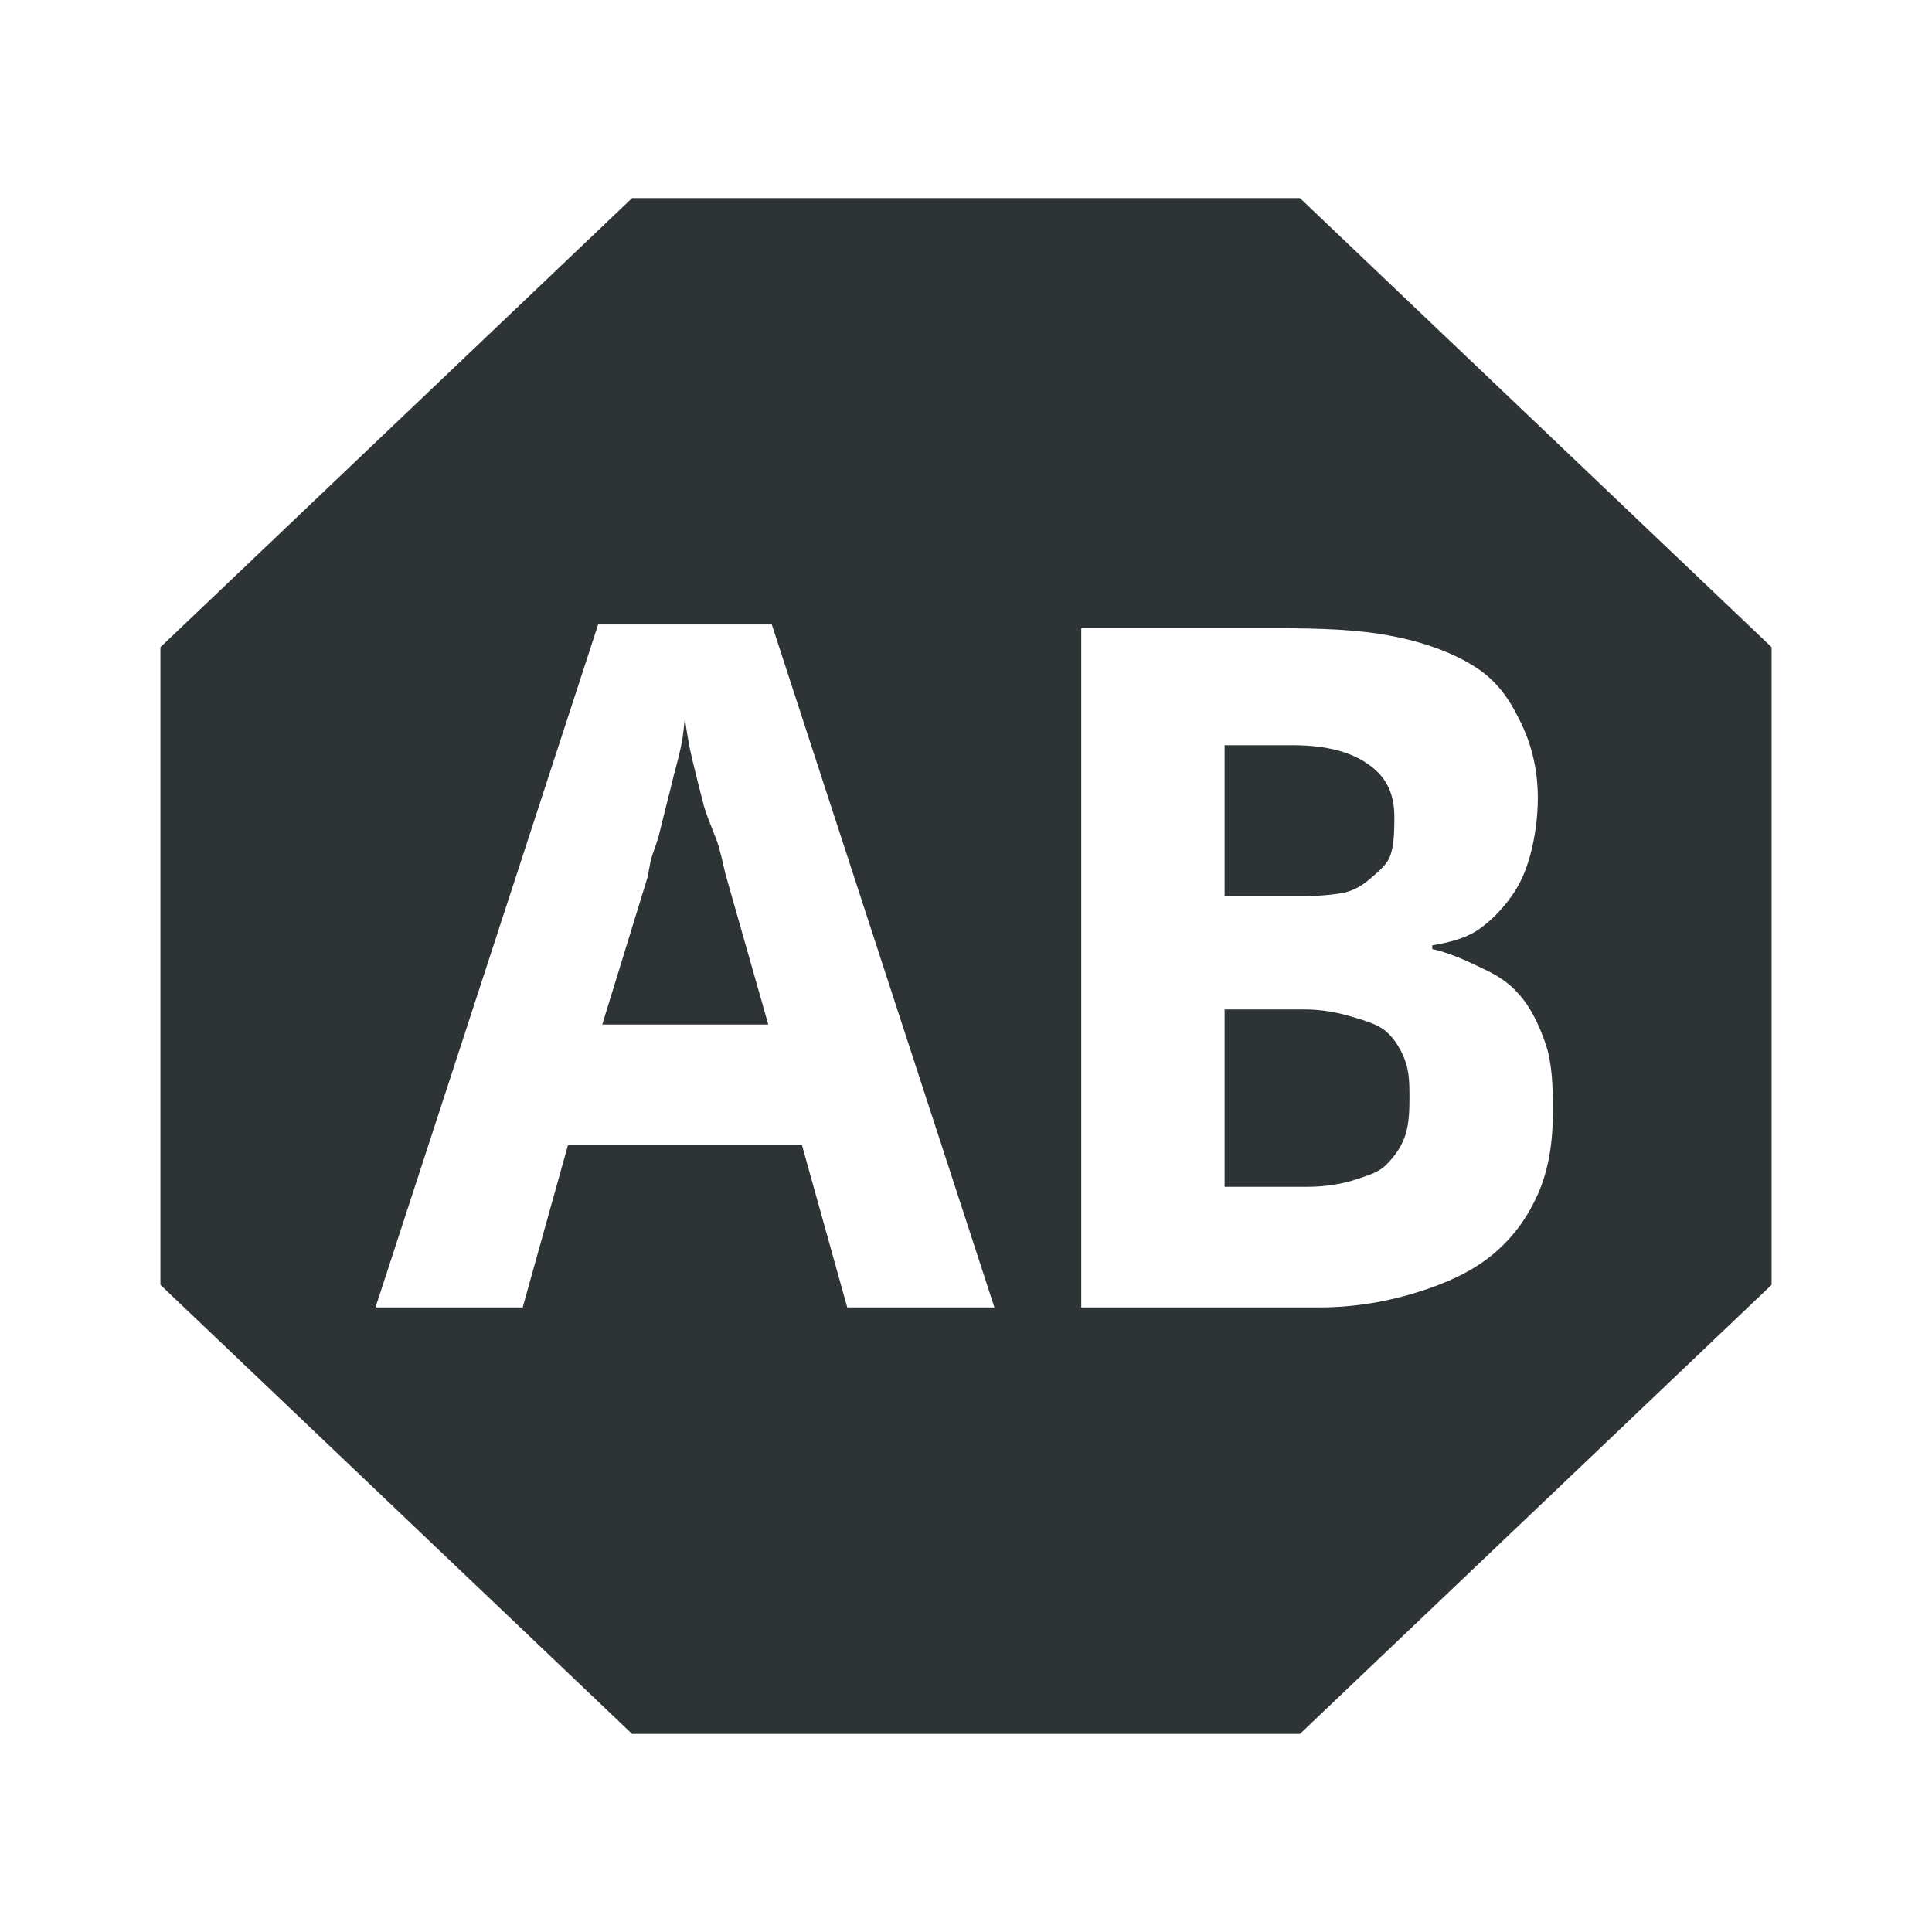
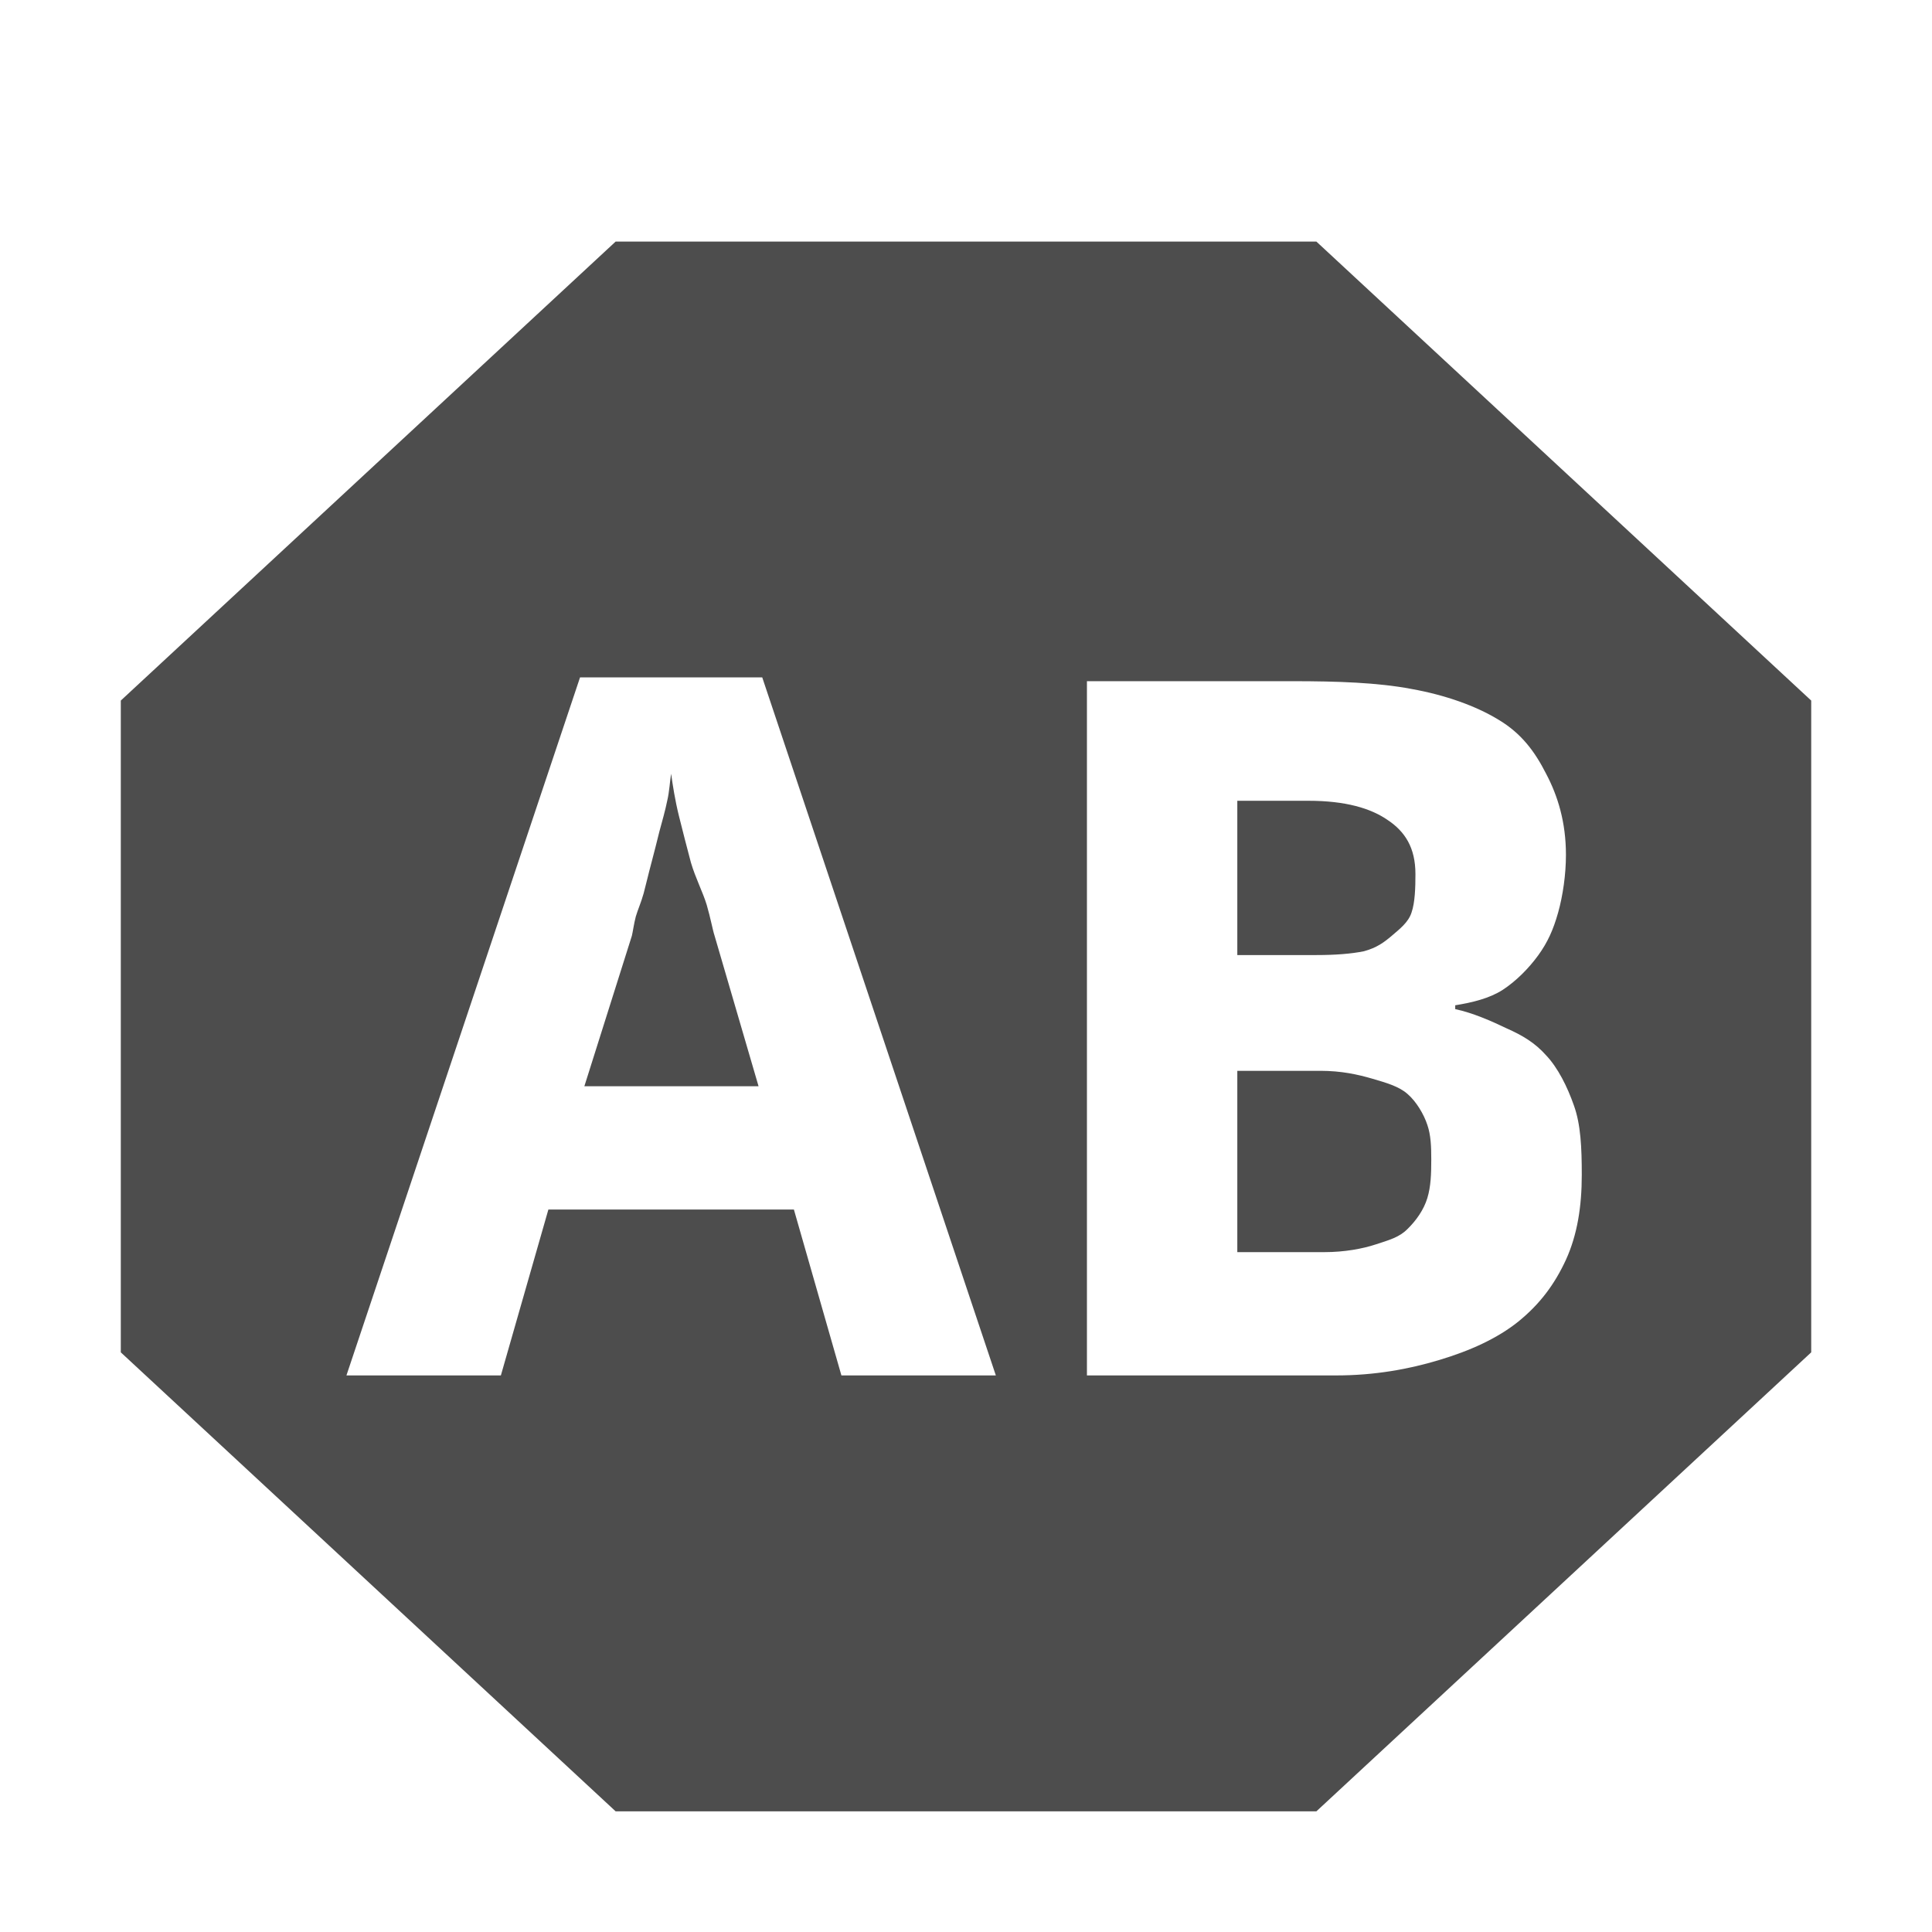
<svg xmlns="http://www.w3.org/2000/svg" id="svg7384" version="1.1" height="16" width="16">
  <defs id="defs7386" />
  <g transform="translate(-220,-606)" id="layer9" style="display:inline" />
  <g transform="translate(-220,-606)" id="layer10" />
  <g transform="translate(-220,-606)" id="layer11" />
  <g transform="translate(-220,-606)" id="layer12">
-     <g id="g5898" transform="translate(274.5156,-444.7344)" style="fill:#2e3436;fill-opacity:1">
-       <path style="fill:#2e3436;fill-opacity:1;stroke:none" d="m -49.281,1052.375 -3.906,3.719 0,5.281 3.906,3.719 5.531,0 3.906,-3.719 0,-5.281 -3.906,-3.719 -5.531,0 z m -0.281,3.531 1.438,0 1.844,5.656 -1.219,0 -0.375,-1.344 -1.938,0 -0.375,1.344 -1.219,0 1.844,-5.656 z m 4,0.031 1.625,0 c 0.354,10e-5 0.671,0.011 0.938,0.063 0.266,0.049 0.508,0.137 0.688,0.25 0.179,0.11 0.285,0.256 0.375,0.438 0.092,0.179 0.156,0.392 0.156,0.656 -4e-6,0.159 -0.024,0.33 -0.062,0.469 -0.038,0.138 -0.082,0.239 -0.156,0.344 -0.074,0.105 -0.174,0.209 -0.281,0.281 -0.105,0.069 -0.237,0.102 -0.375,0.125 l 0,0.031 c 0.141,0.031 0.286,0.097 0.406,0.156 0.123,0.056 0.223,0.116 0.312,0.219 0.092,0.1 0.167,0.253 0.219,0.406 0.054,0.154 0.062,0.342 0.062,0.562 -5e-6,0.256 -0.035,0.485 -0.125,0.688 -0.09,0.2 -0.206,0.359 -0.375,0.5 -0.167,0.138 -0.384,0.238 -0.625,0.312 -0.238,0.074 -0.51,0.125 -0.812,0.125 l -1.969,0 0,-5.625 z m -3.281,0.75 c -0.01,0.057 -0.013,0.142 -0.031,0.219 -0.015,0.077 -0.039,0.163 -0.062,0.25 -0.021,0.085 -0.039,0.163 -0.062,0.25 -0.023,0.087 -0.042,0.173 -0.062,0.25 -0.021,0.077 -0.045,0.129 -0.062,0.188 -0.015,0.059 -0.024,0.128 -0.031,0.156 l -0.375,1.219 1.375,0 L -48.5,1058 c -0.015,-0.046 -0.032,-0.145 -0.062,-0.25 -0.031,-0.105 -0.089,-0.218 -0.125,-0.344 -0.033,-0.128 -0.063,-0.247 -0.094,-0.375 -0.031,-0.128 -0.05,-0.254 -0.062,-0.344 z m 4.469,0.219 0,1.25 0.625,0 c 0.149,0 0.275,-0.01 0.375,-0.031 0.1,-0.028 0.157,-0.071 0.219,-0.125 0.061,-0.054 0.131,-0.108 0.156,-0.188 0.028,-0.082 0.031,-0.205 0.031,-0.312 0,-0.215 -0.083,-0.345 -0.219,-0.438 -0.133,-0.095 -0.333,-0.156 -0.625,-0.156 l -0.562,0 z m 0,2.188 0,1.469 0.688,0 c 0.156,0 0.301,-0.027 0.406,-0.063 0.108,-0.036 0.186,-0.058 0.25,-0.125 0.067,-0.067 0.128,-0.155 0.156,-0.25 0.028,-0.095 0.031,-0.197 0.031,-0.312 0,-0.105 -0.003,-0.197 -0.031,-0.281 -0.028,-0.087 -0.087,-0.189 -0.156,-0.25 -0.067,-0.062 -0.171,-0.092 -0.281,-0.125 -0.11,-0.033 -0.242,-0.063 -0.406,-0.063 l -0.656,0 z" id="path5906" />
+     <g id="g5898" transform="matrix(1.04918,0,0,1.022117,276.8032,-467.6499)" style="fill:#4d4d4d;fill-opacity:1">
+       <path style="fill:#4d4d4d;fill-opacity:1;stroke:none" d="m -49.281,1052.375 -3.906,3.719 0,5.281 3.906,3.719 5.531,0 3.906,-3.719 0,-5.281 -3.906,-3.719 -5.531,0 z m -0.281,3.531 1.438,0 1.844,5.656 -1.219,0 -0.375,-1.344 -1.938,0 -0.375,1.344 -1.219,0 1.844,-5.656 z m 4,0.031 1.625,0 c 0.354,10e-5 0.671,0.011 0.938,0.063 0.266,0.049 0.508,0.137 0.688,0.25 0.179,0.11 0.285,0.256 0.375,0.438 0.092,0.179 0.156,0.392 0.156,0.656 -4e-6,0.159 -0.024,0.33 -0.062,0.469 -0.038,0.138 -0.082,0.239 -0.156,0.344 -0.074,0.105 -0.174,0.209 -0.281,0.281 -0.105,0.069 -0.237,0.102 -0.375,0.125 l 0,0.031 c 0.141,0.031 0.286,0.097 0.406,0.156 0.123,0.056 0.223,0.116 0.312,0.219 0.092,0.1 0.167,0.253 0.219,0.406 0.054,0.154 0.062,0.342 0.062,0.562 -5e-6,0.256 -0.035,0.485 -0.125,0.688 -0.09,0.2 -0.206,0.359 -0.375,0.5 -0.167,0.138 -0.384,0.238 -0.625,0.312 -0.238,0.074 -0.51,0.125 -0.812,0.125 l -1.969,0 0,-5.625 z m -3.281,0.75 c -0.01,0.057 -0.013,0.142 -0.031,0.219 -0.015,0.077 -0.039,0.163 -0.062,0.25 -0.021,0.085 -0.039,0.163 -0.062,0.25 -0.023,0.087 -0.042,0.173 -0.062,0.25 -0.021,0.077 -0.045,0.129 -0.062,0.188 -0.015,0.059 -0.024,0.128 -0.031,0.156 l -0.375,1.219 1.375,0 L -48.5,1058 c -0.015,-0.046 -0.032,-0.145 -0.062,-0.25 -0.031,-0.105 -0.089,-0.218 -0.125,-0.344 -0.033,-0.128 -0.063,-0.247 -0.094,-0.375 -0.031,-0.128 -0.05,-0.254 -0.062,-0.344 z m 4.469,0.219 0,1.25 0.625,0 c 0.149,0 0.275,-0.01 0.375,-0.031 0.1,-0.028 0.157,-0.071 0.219,-0.125 0.061,-0.054 0.131,-0.108 0.156,-0.188 0.028,-0.082 0.031,-0.205 0.031,-0.312 0,-0.215 -0.083,-0.345 -0.219,-0.438 -0.133,-0.095 -0.333,-0.156 -0.625,-0.156 l -0.562,0 z m 0,2.188 0,1.469 0.688,0 c 0.156,0 0.301,-0.027 0.406,-0.063 0.108,-0.036 0.186,-0.058 0.25,-0.125 0.067,-0.067 0.128,-0.155 0.156,-0.25 0.028,-0.095 0.031,-0.197 0.031,-0.312 0,-0.105 -0.003,-0.197 -0.031,-0.281 -0.028,-0.087 -0.087,-0.189 -0.156,-0.25 -0.067,-0.062 -0.171,-0.092 -0.281,-0.125 -0.11,-0.033 -0.242,-0.063 -0.406,-0.063 l -0.656,0 z" id="path5906" />
    </g>
  </g>
  <g transform="translate(-220,-606)" id="layer13" />
  <g transform="translate(-220,-606)" id="layer14" />
  <g transform="translate(-220,-606)" id="layer15" style="display:inline" />
  <g transform="translate(-220,-606)" id="g4953" style="display:inline" />
</svg>
